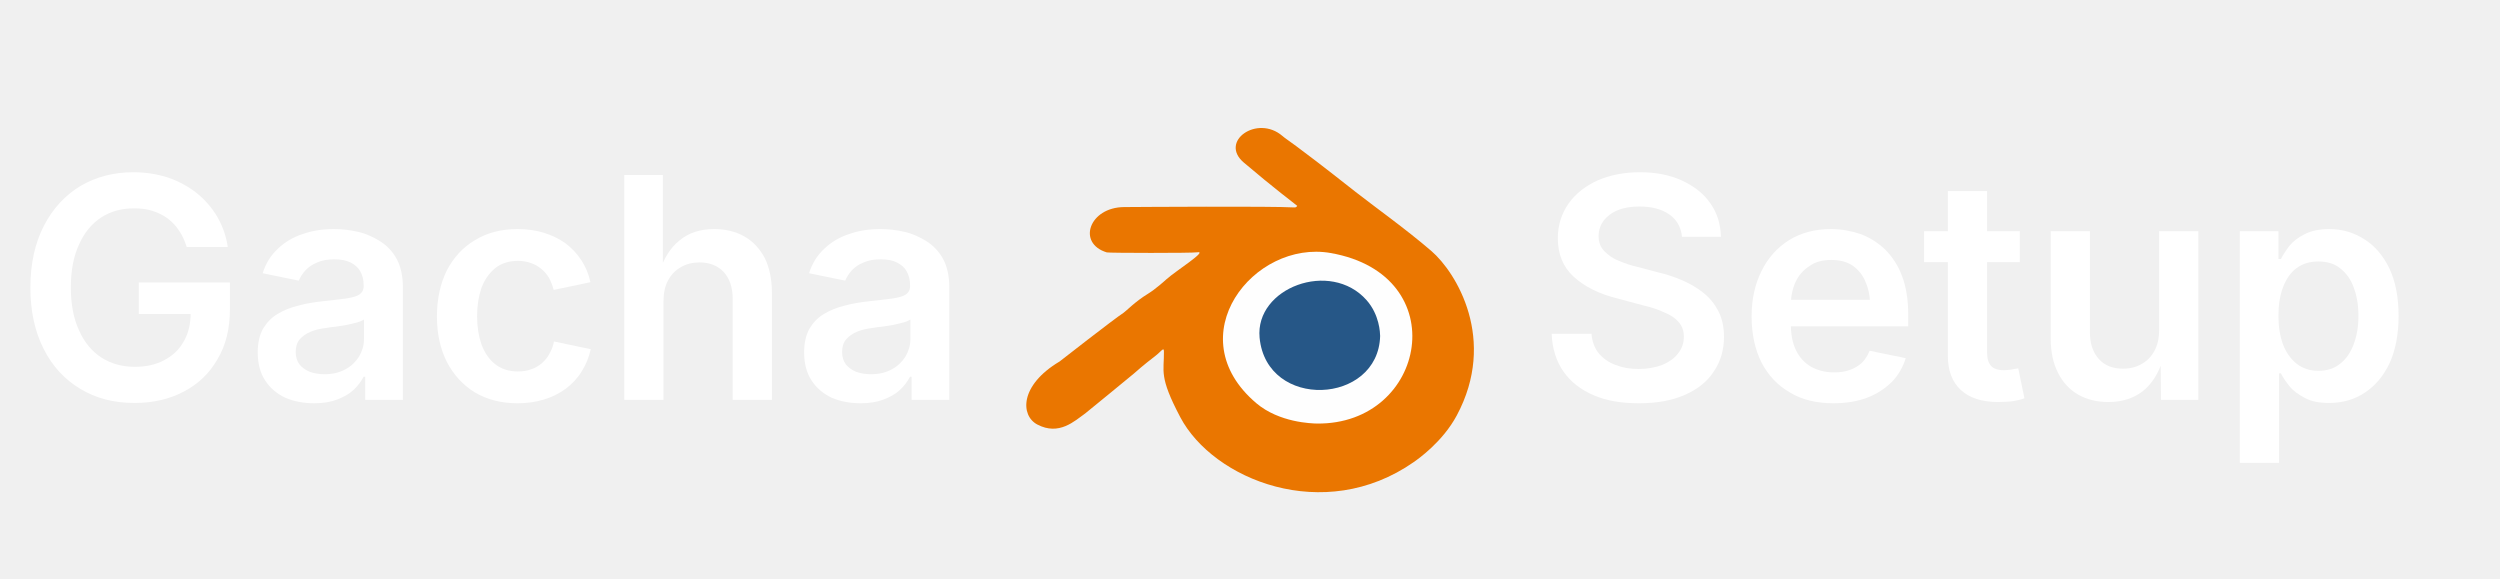
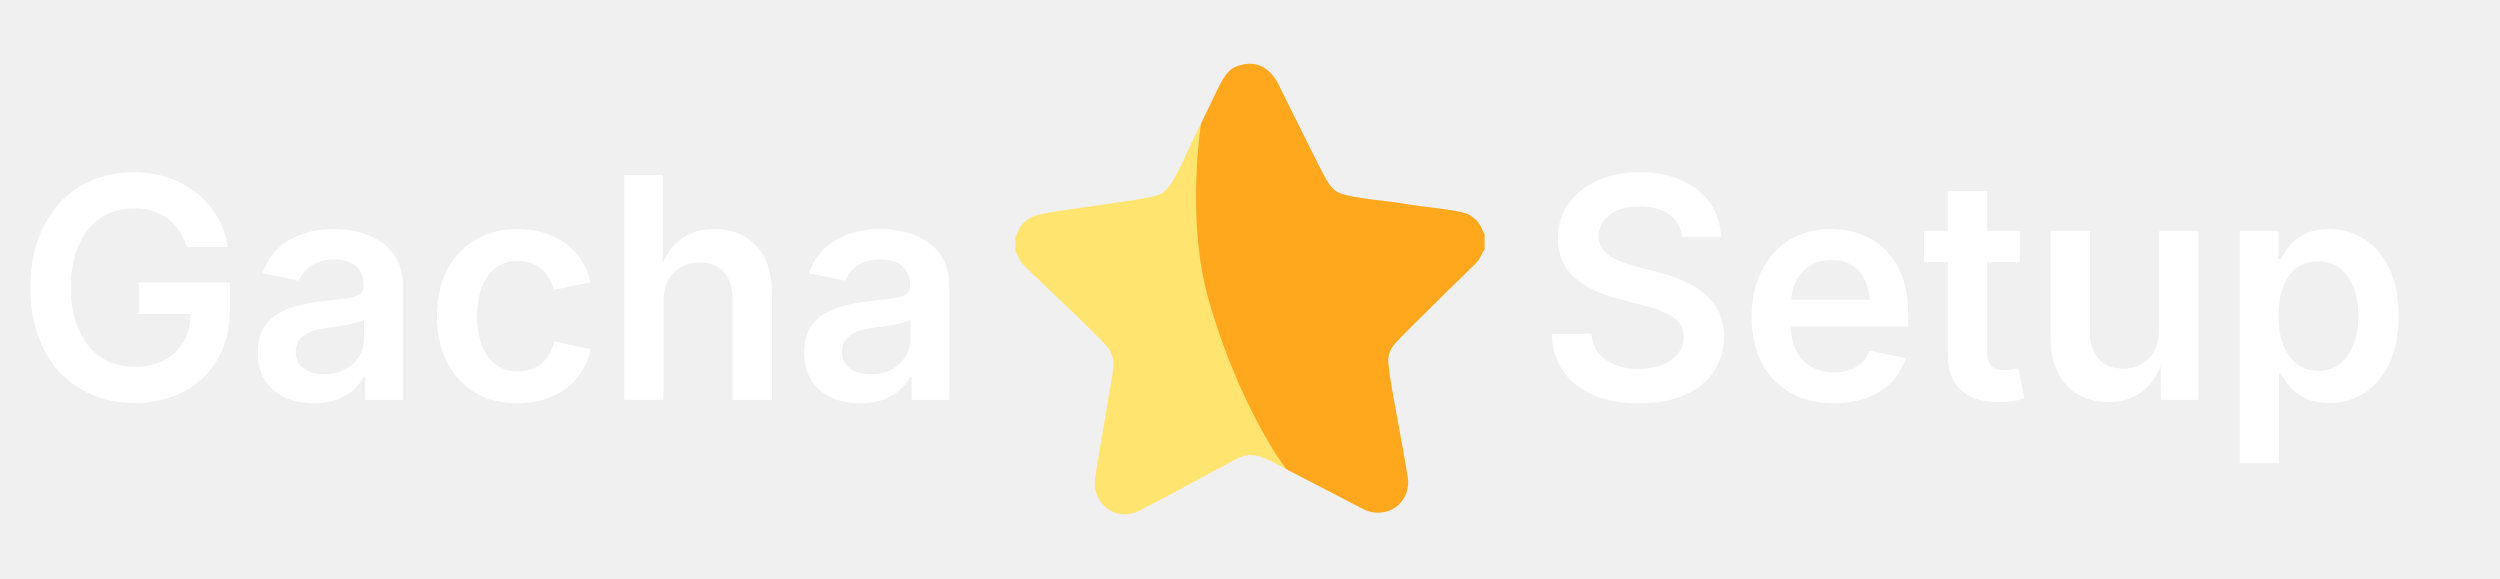
<svg xmlns="http://www.w3.org/2000/svg" width="100%" height="100%" viewBox="0 0 1440 333" version="1.1" xml:space="preserve" style="fill-rule:evenodd;clip-rule:evenodd;stroke-linejoin:round;stroke-miterlimit:2;">
  <g transform="matrix(6.37265,0,0,6.37265,1.74164,102.8851)">
    <g transform="matrix(27.91776,0,0,27.91776,1.076923,19.99773)">
      <path d="M0.387,0.01C0.32,0.01 0.262,-0.005 0.211,-0.036C0.161,-0.066 0.121,-0.109 0.093,-0.165C0.065,-0.22 0.05,-0.286 0.05,-0.363C0.05,-0.441 0.065,-0.508 0.094,-0.564C0.123,-0.62 0.163,-0.663 0.213,-0.693C0.263,-0.722 0.32,-0.737 0.383,-0.737C0.423,-0.737 0.46,-0.731 0.495,-0.72C0.53,-0.708 0.561,-0.691 0.588,-0.67C0.615,-0.648 0.637,-0.623 0.655,-0.593C0.672,-0.563 0.684,-0.531 0.689,-0.495L0.556,-0.495C0.55,-0.515 0.542,-0.532 0.532,-0.547C0.522,-0.563 0.509,-0.576 0.495,-0.587C0.48,-0.598 0.464,-0.606 0.445,-0.612C0.427,-0.618 0.407,-0.62 0.385,-0.62C0.346,-0.62 0.311,-0.611 0.28,-0.591C0.249,-0.571 0.225,-0.542 0.208,-0.504C0.19,-0.466 0.181,-0.419 0.181,-0.364C0.181,-0.309 0.19,-0.262 0.208,-0.224C0.225,-0.186 0.249,-0.157 0.28,-0.137C0.311,-0.117 0.347,-0.107 0.388,-0.107C0.425,-0.107 0.457,-0.114 0.484,-0.129C0.511,-0.143 0.532,-0.163 0.547,-0.19C0.562,-0.216 0.569,-0.247 0.569,-0.283L0.599,-0.278L0.401,-0.278L0.401,-0.38L0.696,-0.38L0.696,-0.293C0.696,-0.231 0.683,-0.177 0.656,-0.132C0.63,-0.086 0.593,-0.051 0.547,-0.027C0.5,-0.002 0.447,0.01 0.387,0.01Z" style="fill:white;fill-rule:nonzero;" />
    </g>
    <g transform="matrix(27.91776,0,0,27.91776,21.98798,19.99773)">
      <path d="M0.22,0.011C0.185,0.011 0.154,0.005 0.126,-0.007C0.099,-0.02 0.077,-0.038 0.061,-0.063C0.045,-0.087 0.037,-0.118 0.037,-0.154C0.037,-0.184 0.043,-0.21 0.054,-0.23C0.066,-0.25 0.081,-0.266 0.101,-0.278C0.121,-0.29 0.143,-0.299 0.168,-0.305C0.193,-0.312 0.218,-0.316 0.245,-0.319C0.277,-0.322 0.303,-0.326 0.322,-0.328C0.342,-0.331 0.357,-0.335 0.366,-0.341C0.375,-0.347 0.38,-0.356 0.38,-0.368L0.38,-0.371C0.38,-0.389 0.376,-0.404 0.369,-0.416C0.362,-0.429 0.351,-0.438 0.337,-0.445C0.323,-0.452 0.306,-0.455 0.285,-0.455C0.264,-0.455 0.245,-0.452 0.23,-0.445C0.214,-0.439 0.202,-0.43 0.192,-0.42C0.182,-0.409 0.175,-0.398 0.17,-0.386L0.053,-0.41C0.063,-0.442 0.08,-0.469 0.103,-0.49C0.125,-0.511 0.152,-0.527 0.183,-0.537C0.214,-0.548 0.248,-0.553 0.284,-0.553C0.31,-0.553 0.336,-0.55 0.362,-0.544C0.388,-0.538 0.412,-0.527 0.434,-0.513C0.456,-0.499 0.474,-0.48 0.487,-0.456C0.5,-0.432 0.507,-0.401 0.507,-0.365L0.507,-0L0.385,-0L0.385,-0.075L0.38,-0.075C0.372,-0.06 0.361,-0.045 0.347,-0.032C0.333,-0.019 0.315,-0.009 0.294,-0.001C0.273,0.007 0.248,0.011 0.22,0.011ZM0.253,-0.083C0.279,-0.083 0.301,-0.088 0.321,-0.099C0.34,-0.109 0.354,-0.123 0.365,-0.14C0.375,-0.157 0.381,-0.176 0.381,-0.196L0.381,-0.26C0.376,-0.257 0.37,-0.254 0.36,-0.251C0.35,-0.248 0.339,-0.246 0.327,-0.243C0.314,-0.241 0.302,-0.239 0.29,-0.237C0.279,-0.236 0.269,-0.235 0.26,-0.233C0.241,-0.231 0.224,-0.227 0.209,-0.221C0.194,-0.215 0.182,-0.206 0.173,-0.196C0.164,-0.185 0.16,-0.172 0.16,-0.155C0.16,-0.139 0.164,-0.126 0.172,-0.115C0.18,-0.105 0.191,-0.097 0.205,-0.091C0.219,-0.086 0.235,-0.083 0.253,-0.083Z" style="fill:white;fill-rule:nonzero;" />
    </g>
    <g transform="matrix(27.91776,0,0,27.91776,38.01889,19.99773)">
      <path d="M0.304,0.011C0.251,0.011 0.205,-0.001 0.166,-0.024C0.127,-0.048 0.097,-0.081 0.075,-0.123C0.054,-0.165 0.043,-0.214 0.043,-0.27C0.043,-0.327 0.054,-0.376 0.075,-0.419C0.097,-0.461 0.127,-0.494 0.166,-0.517C0.205,-0.541 0.251,-0.553 0.304,-0.553C0.335,-0.553 0.363,-0.549 0.389,-0.541C0.415,-0.533 0.438,-0.522 0.459,-0.507C0.479,-0.492 0.496,-0.474 0.51,-0.453C0.524,-0.432 0.534,-0.408 0.54,-0.381L0.421,-0.356C0.417,-0.371 0.412,-0.383 0.406,-0.395C0.399,-0.406 0.391,-0.416 0.381,-0.424C0.371,-0.432 0.36,-0.439 0.347,-0.443C0.334,-0.448 0.32,-0.45 0.305,-0.45C0.276,-0.45 0.251,-0.442 0.231,-0.426C0.212,-0.41 0.197,-0.389 0.187,-0.362C0.178,-0.335 0.173,-0.305 0.173,-0.271C0.173,-0.237 0.178,-0.207 0.187,-0.18C0.197,-0.153 0.212,-0.131 0.231,-0.116C0.251,-0.1 0.276,-0.092 0.305,-0.092C0.321,-0.092 0.335,-0.094 0.348,-0.099C0.361,-0.103 0.372,-0.11 0.382,-0.118C0.392,-0.127 0.401,-0.137 0.407,-0.149C0.414,-0.161 0.419,-0.174 0.422,-0.189L0.541,-0.164C0.535,-0.137 0.525,-0.113 0.511,-0.091C0.498,-0.07 0.48,-0.051 0.46,-0.036C0.439,-0.021 0.416,-0.009 0.389,-0.001C0.363,0.007 0.335,0.011 0.304,0.011Z" style="fill:white;fill-rule:nonzero;" />
    </g>
    <g transform="matrix(27.91776,0,0,27.91776,54.28153,19.99773)">
      <path d="M0.194,-0.32L0.194,-0L0.067,-0L0.067,-0.728L0.192,-0.728L0.192,-0.411L0.179,-0.411C0.195,-0.458 0.217,-0.494 0.247,-0.517C0.276,-0.541 0.313,-0.553 0.358,-0.553C0.395,-0.553 0.428,-0.545 0.456,-0.529C0.484,-0.513 0.506,-0.489 0.522,-0.459C0.537,-0.428 0.545,-0.391 0.545,-0.347L0.545,-0L0.418,-0L0.418,-0.328C0.418,-0.364 0.408,-0.393 0.389,-0.414C0.37,-0.434 0.344,-0.445 0.311,-0.445C0.288,-0.445 0.268,-0.44 0.251,-0.43C0.233,-0.42 0.219,-0.406 0.209,-0.387C0.199,-0.369 0.194,-0.346 0.194,-0.32Z" style="fill:white;fill-rule:nonzero;" />
    </g>
    <g transform="matrix(27.91776,0,0,27.91776,71.37571,19.99773)">
      <path d="M0.22,0.011C0.185,0.011 0.154,0.005 0.126,-0.007C0.099,-0.02 0.077,-0.038 0.061,-0.063C0.045,-0.087 0.037,-0.118 0.037,-0.154C0.037,-0.184 0.043,-0.21 0.054,-0.23C0.066,-0.25 0.081,-0.266 0.101,-0.278C0.121,-0.29 0.143,-0.299 0.168,-0.305C0.193,-0.312 0.218,-0.316 0.245,-0.319C0.277,-0.322 0.303,-0.326 0.322,-0.328C0.342,-0.331 0.357,-0.335 0.366,-0.341C0.375,-0.347 0.38,-0.356 0.38,-0.368L0.38,-0.371C0.38,-0.389 0.376,-0.404 0.369,-0.416C0.362,-0.429 0.351,-0.438 0.337,-0.445C0.323,-0.452 0.306,-0.455 0.285,-0.455C0.264,-0.455 0.245,-0.452 0.23,-0.445C0.214,-0.439 0.202,-0.43 0.192,-0.42C0.182,-0.409 0.175,-0.398 0.17,-0.386L0.053,-0.41C0.063,-0.442 0.08,-0.469 0.103,-0.49C0.125,-0.511 0.152,-0.527 0.183,-0.537C0.214,-0.548 0.248,-0.553 0.284,-0.553C0.31,-0.553 0.336,-0.55 0.362,-0.544C0.388,-0.538 0.412,-0.527 0.434,-0.513C0.456,-0.499 0.474,-0.48 0.487,-0.456C0.5,-0.432 0.507,-0.401 0.507,-0.365L0.507,-0L0.385,-0L0.385,-0.075L0.38,-0.075C0.372,-0.06 0.361,-0.045 0.347,-0.032C0.333,-0.019 0.315,-0.009 0.294,-0.001C0.273,0.007 0.248,0.011 0.22,0.011ZM0.253,-0.083C0.279,-0.083 0.301,-0.088 0.321,-0.099C0.34,-0.109 0.354,-0.123 0.365,-0.14C0.375,-0.157 0.381,-0.176 0.381,-0.196L0.381,-0.26C0.376,-0.257 0.37,-0.254 0.36,-0.251C0.35,-0.248 0.339,-0.246 0.327,-0.243C0.314,-0.241 0.302,-0.239 0.29,-0.237C0.279,-0.236 0.269,-0.235 0.26,-0.233C0.241,-0.231 0.224,-0.227 0.209,-0.221C0.194,-0.215 0.182,-0.206 0.173,-0.196C0.164,-0.185 0.16,-0.172 0.16,-0.155C0.16,-0.139 0.164,-0.126 0.172,-0.115C0.18,-0.105 0.191,-0.097 0.205,-0.091C0.219,-0.086 0.235,-0.083 0.253,-0.083Z" style="fill:white;fill-rule:nonzero;" />
    </g>
  </g>
  <g transform="matrix(6.37265,0,0,6.37265,707.63,102.8851)">
    <g transform="matrix(27.91776,0,0,27.91776,27.92191,19.99773)">
      <path d="M0.329,0.011C0.272,0.011 0.223,0.003 0.182,-0.015C0.14,-0.033 0.108,-0.058 0.084,-0.092C0.061,-0.125 0.048,-0.166 0.046,-0.214L0.175,-0.214C0.177,-0.189 0.185,-0.167 0.199,-0.15C0.213,-0.134 0.231,-0.121 0.253,-0.113C0.276,-0.104 0.3,-0.1 0.328,-0.1C0.356,-0.1 0.382,-0.105 0.404,-0.113C0.425,-0.122 0.443,-0.134 0.455,-0.15C0.468,-0.166 0.474,-0.184 0.474,-0.205C0.474,-0.224 0.468,-0.24 0.457,-0.252C0.446,-0.265 0.431,-0.275 0.411,-0.283C0.392,-0.292 0.369,-0.3 0.342,-0.306L0.26,-0.328C0.199,-0.343 0.152,-0.367 0.117,-0.399C0.083,-0.43 0.066,-0.472 0.066,-0.523C0.066,-0.566 0.078,-0.603 0.101,-0.636C0.124,-0.668 0.156,-0.693 0.196,-0.711C0.236,-0.728 0.281,-0.737 0.332,-0.737C0.384,-0.737 0.429,-0.728 0.468,-0.71C0.507,-0.692 0.538,-0.668 0.56,-0.636C0.582,-0.605 0.593,-0.569 0.594,-0.528L0.468,-0.528C0.465,-0.559 0.451,-0.584 0.426,-0.601C0.401,-0.618 0.369,-0.626 0.33,-0.626C0.303,-0.626 0.279,-0.622 0.26,-0.614C0.24,-0.606 0.225,-0.594 0.214,-0.58C0.204,-0.566 0.198,-0.549 0.198,-0.531C0.198,-0.51 0.204,-0.494 0.217,-0.481C0.23,-0.468 0.245,-0.457 0.264,-0.45C0.283,-0.442 0.303,-0.435 0.322,-0.431L0.39,-0.413C0.417,-0.407 0.443,-0.398 0.469,-0.387C0.494,-0.376 0.517,-0.363 0.538,-0.346C0.558,-0.33 0.574,-0.31 0.586,-0.287C0.598,-0.263 0.604,-0.236 0.604,-0.204C0.604,-0.162 0.593,-0.124 0.571,-0.092C0.55,-0.059 0.518,-0.034 0.477,-0.016C0.436,0.002 0.387,0.011 0.329,0.011Z" style="fill:white;fill-rule:nonzero;" />
    </g>
    <g transform="matrix(27.91776,0,0,27.91776,46.07936,19.99773)">
      <path d="M0.308,0.011C0.254,0.011 0.206,-0 0.167,-0.024C0.127,-0.047 0.097,-0.079 0.075,-0.121C0.054,-0.163 0.043,-0.213 0.043,-0.27C0.043,-0.326 0.054,-0.375 0.075,-0.417C0.096,-0.46 0.126,-0.493 0.164,-0.517C0.203,-0.541 0.248,-0.553 0.3,-0.553C0.334,-0.553 0.365,-0.547 0.395,-0.537C0.425,-0.526 0.452,-0.509 0.475,-0.487C0.498,-0.464 0.517,-0.436 0.53,-0.401C0.543,-0.367 0.55,-0.325 0.55,-0.277L0.55,-0.238L0.103,-0.238L0.103,-0.324L0.487,-0.324L0.427,-0.298C0.427,-0.329 0.423,-0.356 0.413,-0.379C0.404,-0.403 0.389,-0.421 0.371,-0.434C0.352,-0.447 0.329,-0.453 0.301,-0.453C0.273,-0.453 0.249,-0.447 0.23,-0.433C0.21,-0.42 0.195,-0.403 0.185,-0.381C0.175,-0.359 0.17,-0.334 0.17,-0.307L0.17,-0.247C0.17,-0.213 0.175,-0.184 0.187,-0.16C0.199,-0.136 0.215,-0.119 0.236,-0.107C0.258,-0.095 0.282,-0.089 0.31,-0.089C0.329,-0.089 0.346,-0.091 0.361,-0.097C0.376,-0.102 0.389,-0.11 0.4,-0.12C0.411,-0.131 0.419,-0.144 0.425,-0.159L0.542,-0.135C0.533,-0.106 0.518,-0.08 0.497,-0.058C0.475,-0.037 0.449,-0.019 0.417,-0.007C0.385,0.005 0.349,0.011 0.308,0.011Z" style="fill:white;fill-rule:nonzero;" />
    </g>
    <g transform="matrix(27.91776,0,0,27.91776,62.58737,19.99773)">
      <path d="M0.32,-0.546L0.32,-0.446L0.01,-0.446L0.01,-0.546L0.32,-0.546ZM0.087,-0.676L0.214,-0.676L0.214,-0.154C0.214,-0.134 0.218,-0.12 0.227,-0.11C0.235,-0.101 0.249,-0.096 0.269,-0.096C0.274,-0.096 0.282,-0.097 0.292,-0.098C0.301,-0.1 0.309,-0.101 0.315,-0.102L0.335,-0.005C0.321,-0 0.307,0.003 0.292,0.005C0.277,0.006 0.263,0.007 0.25,0.007C0.198,0.007 0.157,-0.006 0.129,-0.032C0.101,-0.058 0.087,-0.095 0.087,-0.143L0.087,-0.676Z" style="fill:white;fill-rule:nonzero;" />
    </g>
    <g transform="matrix(27.91776,0,0,27.91776,72.44311,19.99773)">
      <path d="M0.254,0.007C0.217,0.007 0.184,-0.001 0.156,-0.017C0.128,-0.033 0.106,-0.057 0.091,-0.087C0.075,-0.118 0.067,-0.155 0.067,-0.199L0.067,-0.546L0.194,-0.546L0.194,-0.218C0.194,-0.182 0.204,-0.153 0.223,-0.132C0.242,-0.111 0.268,-0.101 0.301,-0.101C0.324,-0.101 0.344,-0.106 0.361,-0.116C0.379,-0.126 0.393,-0.14 0.403,-0.159C0.413,-0.177 0.418,-0.2 0.418,-0.226L0.418,-0.546L0.545,-0.546L0.545,-0L0.424,-0L0.423,-0.135L0.432,-0.135C0.417,-0.087 0.395,-0.052 0.365,-0.028C0.335,-0.005 0.298,0.007 0.254,0.007Z" style="fill:white;fill-rule:nonzero;" />
    </g>
    <g transform="matrix(27.91776,0,0,27.91776,89.53728,19.99773)">
      <path d="M0.067,0.204L0.067,-0.546L0.192,-0.546L0.192,-0.456L0.2,-0.456C0.206,-0.468 0.215,-0.482 0.227,-0.498C0.239,-0.513 0.256,-0.526 0.276,-0.536C0.297,-0.547 0.324,-0.553 0.356,-0.553C0.398,-0.553 0.436,-0.542 0.47,-0.52C0.504,-0.499 0.531,-0.467 0.551,-0.426C0.571,-0.384 0.581,-0.332 0.581,-0.272C0.581,-0.212 0.571,-0.161 0.552,-0.119C0.532,-0.077 0.505,-0.045 0.471,-0.023C0.438,-0.001 0.399,0.01 0.356,0.01C0.324,0.01 0.298,0.005 0.278,-0.006C0.257,-0.017 0.24,-0.029 0.228,-0.044C0.216,-0.059 0.206,-0.073 0.2,-0.086L0.194,-0.086L0.194,0.204L0.067,0.204ZM0.321,-0.094C0.35,-0.094 0.374,-0.102 0.393,-0.118C0.412,-0.133 0.426,-0.154 0.436,-0.181C0.446,-0.208 0.451,-0.238 0.451,-0.272C0.451,-0.306 0.446,-0.337 0.436,-0.363C0.427,-0.389 0.412,-0.41 0.393,-0.425C0.374,-0.441 0.35,-0.448 0.321,-0.448C0.293,-0.448 0.27,-0.441 0.25,-0.426C0.231,-0.412 0.217,-0.391 0.207,-0.365C0.197,-0.339 0.192,-0.308 0.192,-0.272C0.192,-0.237 0.197,-0.206 0.207,-0.179C0.217,-0.153 0.232,-0.132 0.251,-0.117C0.27,-0.102 0.294,-0.094 0.321,-0.094Z" style="fill:white;fill-rule:nonzero;" />
    </g>
  </g>
-   <g id="blender.webp" transform="matrix(0.514867,0,0,0.514867,539.0281,33.93586)">
-     <g id="_Image1_" transform="matrix(1.94225,0,0,1.94225,97.05791,73.93009)">
-       <path d="M158.201,46.558C157.191,45.704 144.634,36.259 127.407,21.611C113.03,9.386 135.252,-6.125 149.661,6.304C152.859,9.063 153.438,8.295 191.601,38.367C201.904,46.486 220.701,59.834 235.454,72.56C249.974,85.086 273.43,123.73 250.107,167.292C241.927,182.57 227.697,192.499 225.297,194.174C173.429,230.366 109.731,204.102 90.848,168.311C78.4,144.718 81.568,142.051 81.423,130.523C81.386,127.567 80.007,130.34 76.284,133.178C75.286,133.939 69.611,138.266 64.166,143.13C64.013,143.267 37.169,165.36 36.156,166.081C29.856,170.567 21.003,179.109 8.488,172.519C-1.204,167.415 -1.855,150.007 21.322,136.221C21.413,136.167 52.482,111.854 58.243,108.106C59.728,107.139 64.615,101.867 72.287,97.174C76.601,94.534 82.053,89.597 82.85,88.876C88.132,84.092 107.196,72.141 100.55,73.328C97.776,73.824 49.74,73.749 48.533,73.385C31.209,68.159 38.367,47.409 58.5,47.272C66.339,47.218 143.805,46.692 156.498,47.484C157.858,47.568 158.108,46.609 158.201,46.558Z" style="fill:rgb(234,118,0);fill-opacity:1;" />
-       <path d="M169.496,171.961C166.559,171.892 147.901,171.453 134.68,160.273C89.064,121.7 133.118,65.955 177.451,73.74C249.251,86.348 232.687,172.76 169.496,171.961Z" style="fill:rgb(254,254,254);" />
-       <path d="M205.958,121.505C204.958,161.218 140.515,164.412 136.525,122.497C133.791,93.784 177.322,77.433 198.104,100.843C205.633,109.324 205.911,119.738 205.958,121.505Z" style="fill:rgb(38,87,135);" />
+   <g id="Fondo" transform="matrix(0.527932,0,0,0.527932,584.8496,35.58378)">
+     <g transform="matrix(1,0,0,1,0,-8)">
+       <path d="M210.58,457.665C144.865,493.629 144.365,492.651 138.754,495.956C110.711,512.47 86.627,490.95 86.586,468.5C86.573,461.53 87.087,461.575 100.234,382.456C106.854,342.623 109.88,336.4 103.085,322.699C99.146,314.757 42.124,262.25 12.573,233.425C3.099,224.183 4.93,222.922 0,214.5L0,199.5C3.134,193.91 2.926,190.58 7.477,185.48C19.661,171.824 29.07,174.218 120.439,160.095C159.76,154.575 159.094,151.842 161.393,150.319C173.768,142.12 187.335,104.302 202.535,75.515L203.5,75.963C275.115,125.911 315.415,192.166 328.064,275.564C337.005,334.51 321.016,388.045 318.218,397.415C308.011,431.591 297.535,445.705 295.511,452.482C294.344,451.776 294.44,451.826 294.344,451.776C271.547,439.985 258.529,430.703 238.602,442.697C237.443,443.395 211.459,457.116 210.58,457.665Z" style="fill:rgb(255,228,112);fill-opacity:1;" />
    </g>
+     <path d="M511.999,188.5L511.999,204.5C506.748,212.614 508.449,213.704 501.586,220.586C477.826,244.408 477.454,243.929 453.689,267.69C411.43,309.943 409.307,309.669 406.922,323.552C405.143,333.909 422.456,415.481 428.148,453.58C432.228,480.895 405.584,500.71 379.681,488.136C377.871,487.257 295.511,444.482 295.511,444.482C295.511,444.482 244.895,378.891 210.58,258.59C186.036,172.546 202.535,67.515 202.535,67.515C207.925,56.398 207.725,56.381 213.194,45.351C223.119,25.334 228.367,9.749 241.679,4.889C274.788,-7.201 287.044,24.684 289.065,28.72C339.016,128.477 339.147,132.019 348.665,140.299C358.313,148.692 401.908,151.003 421.512,154.434C449.592,159.347 485.917,161.322 495.639,167.24C508.201,174.886 508.382,182.288 511.999,188.5Z" style="fill:rgb(255,168,30);fill-opacity:1;" />
  </g>
</svg>
